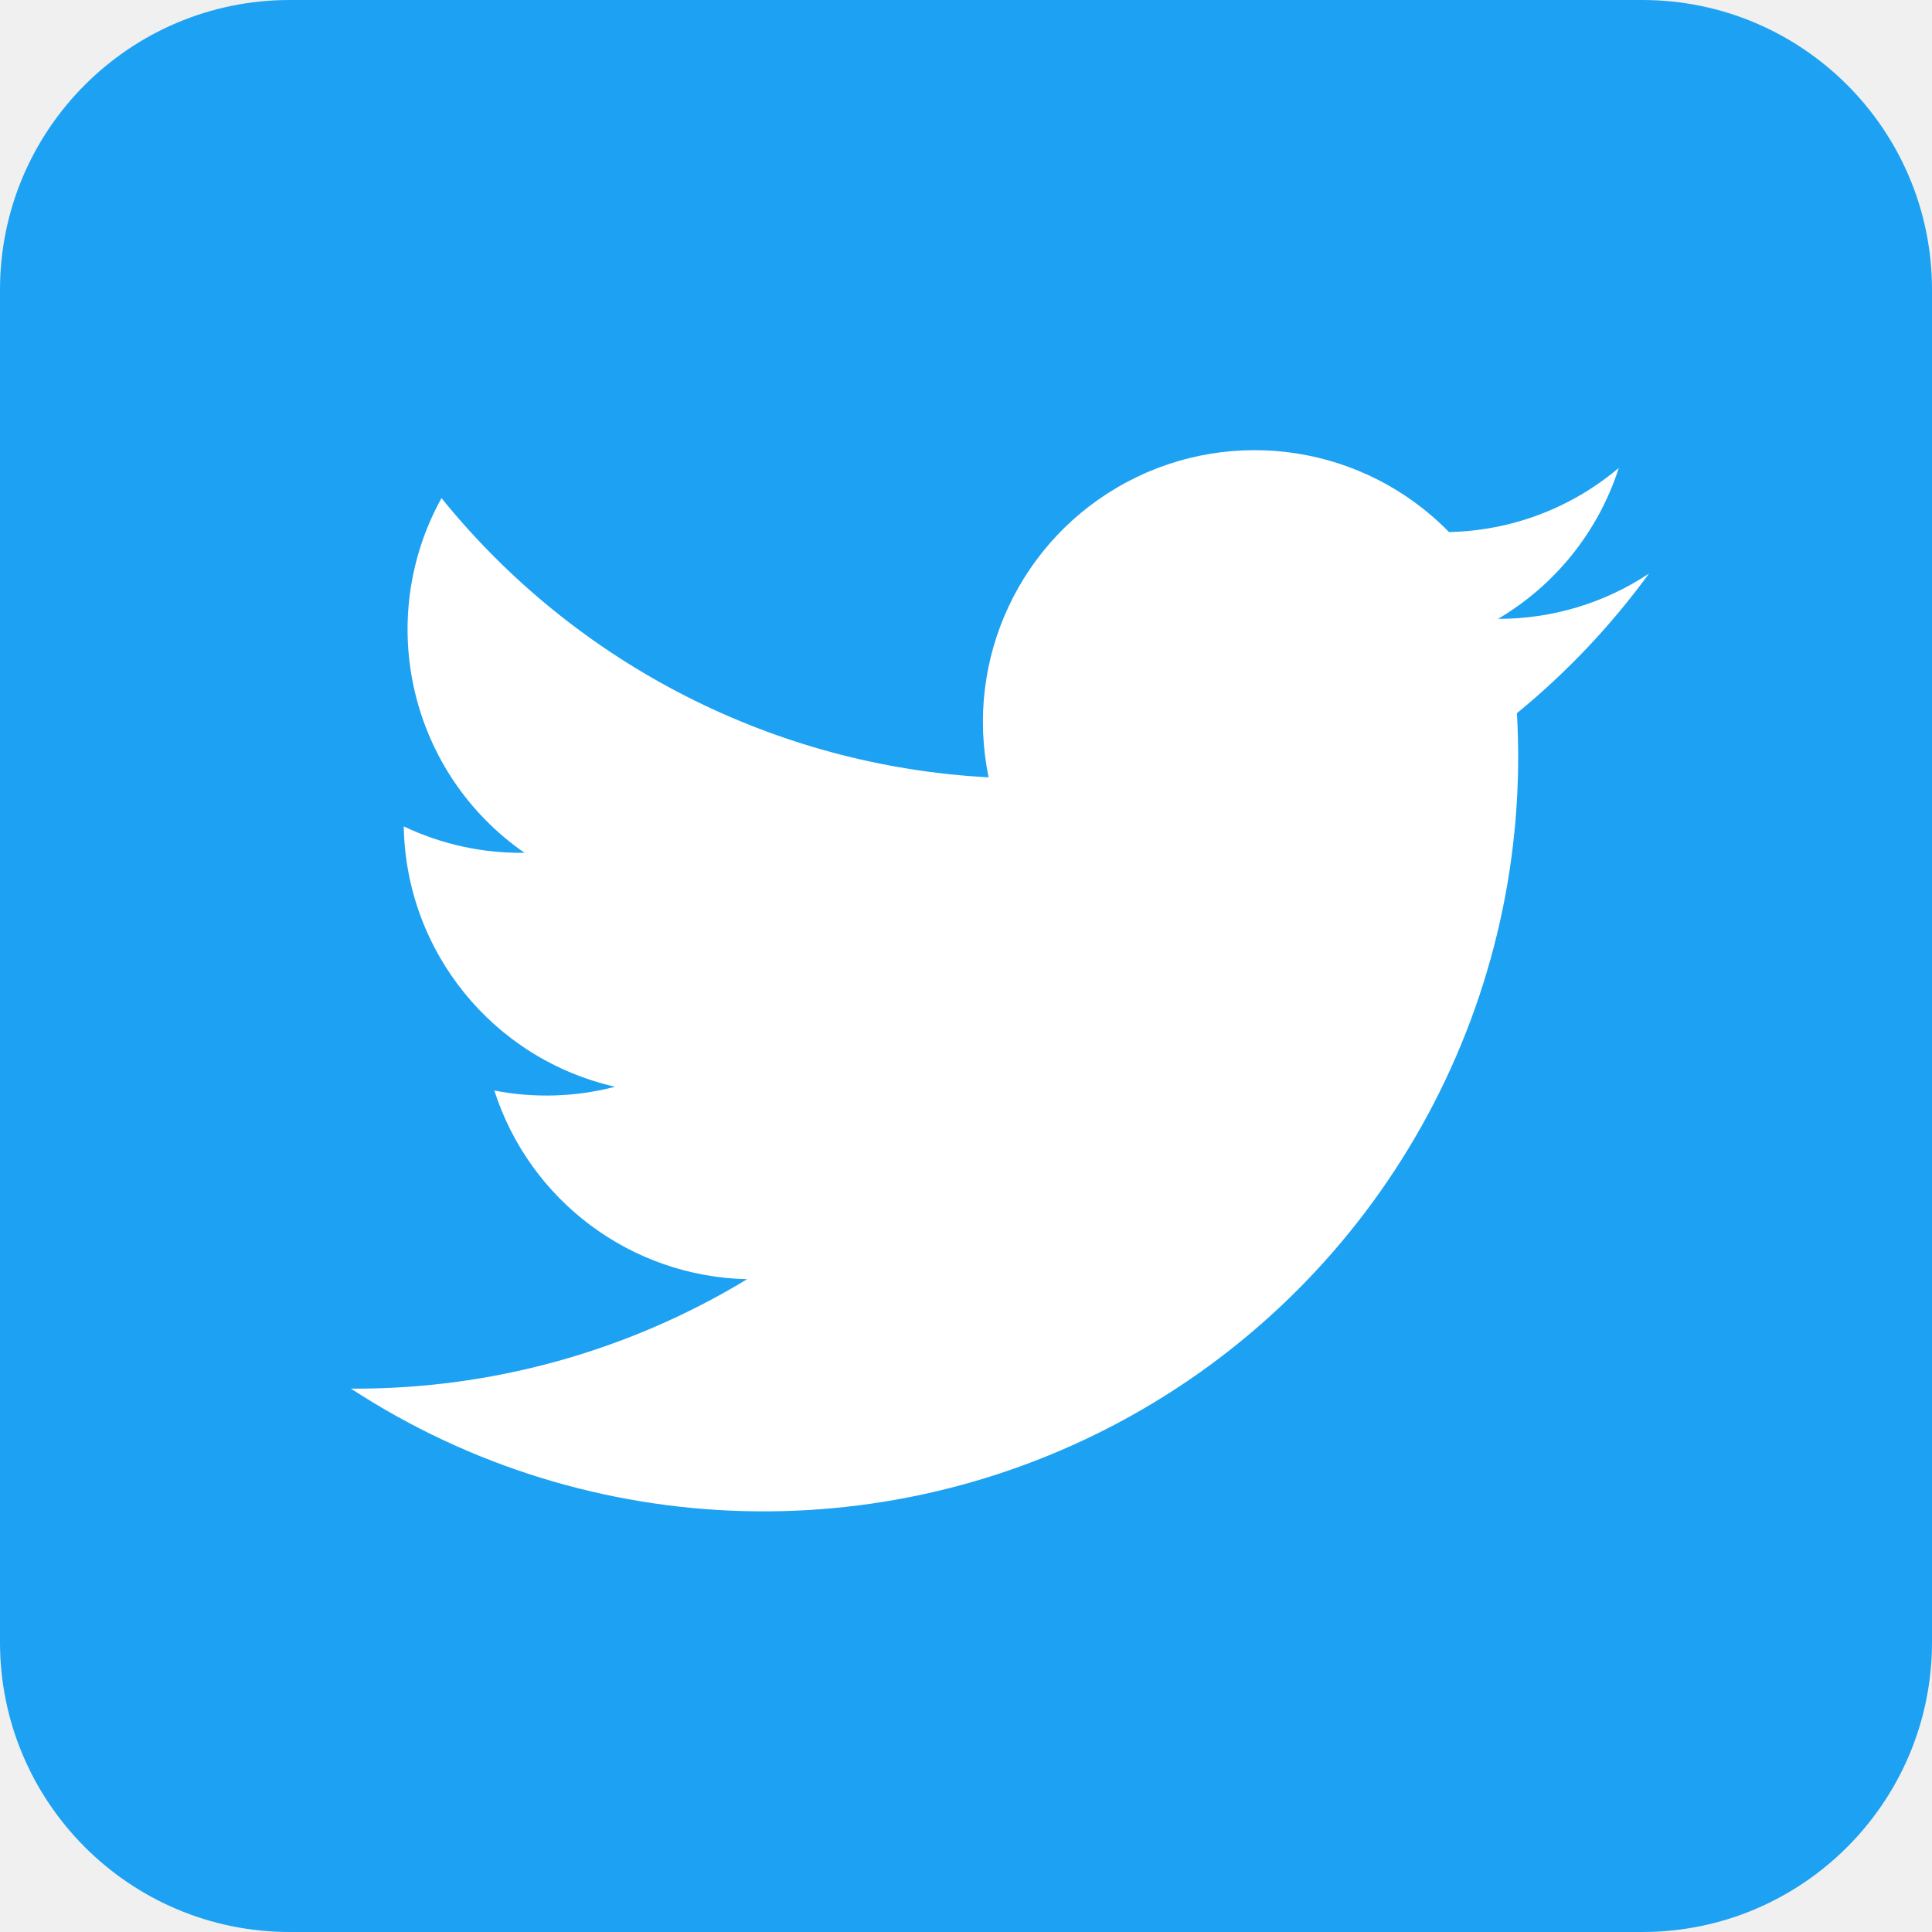
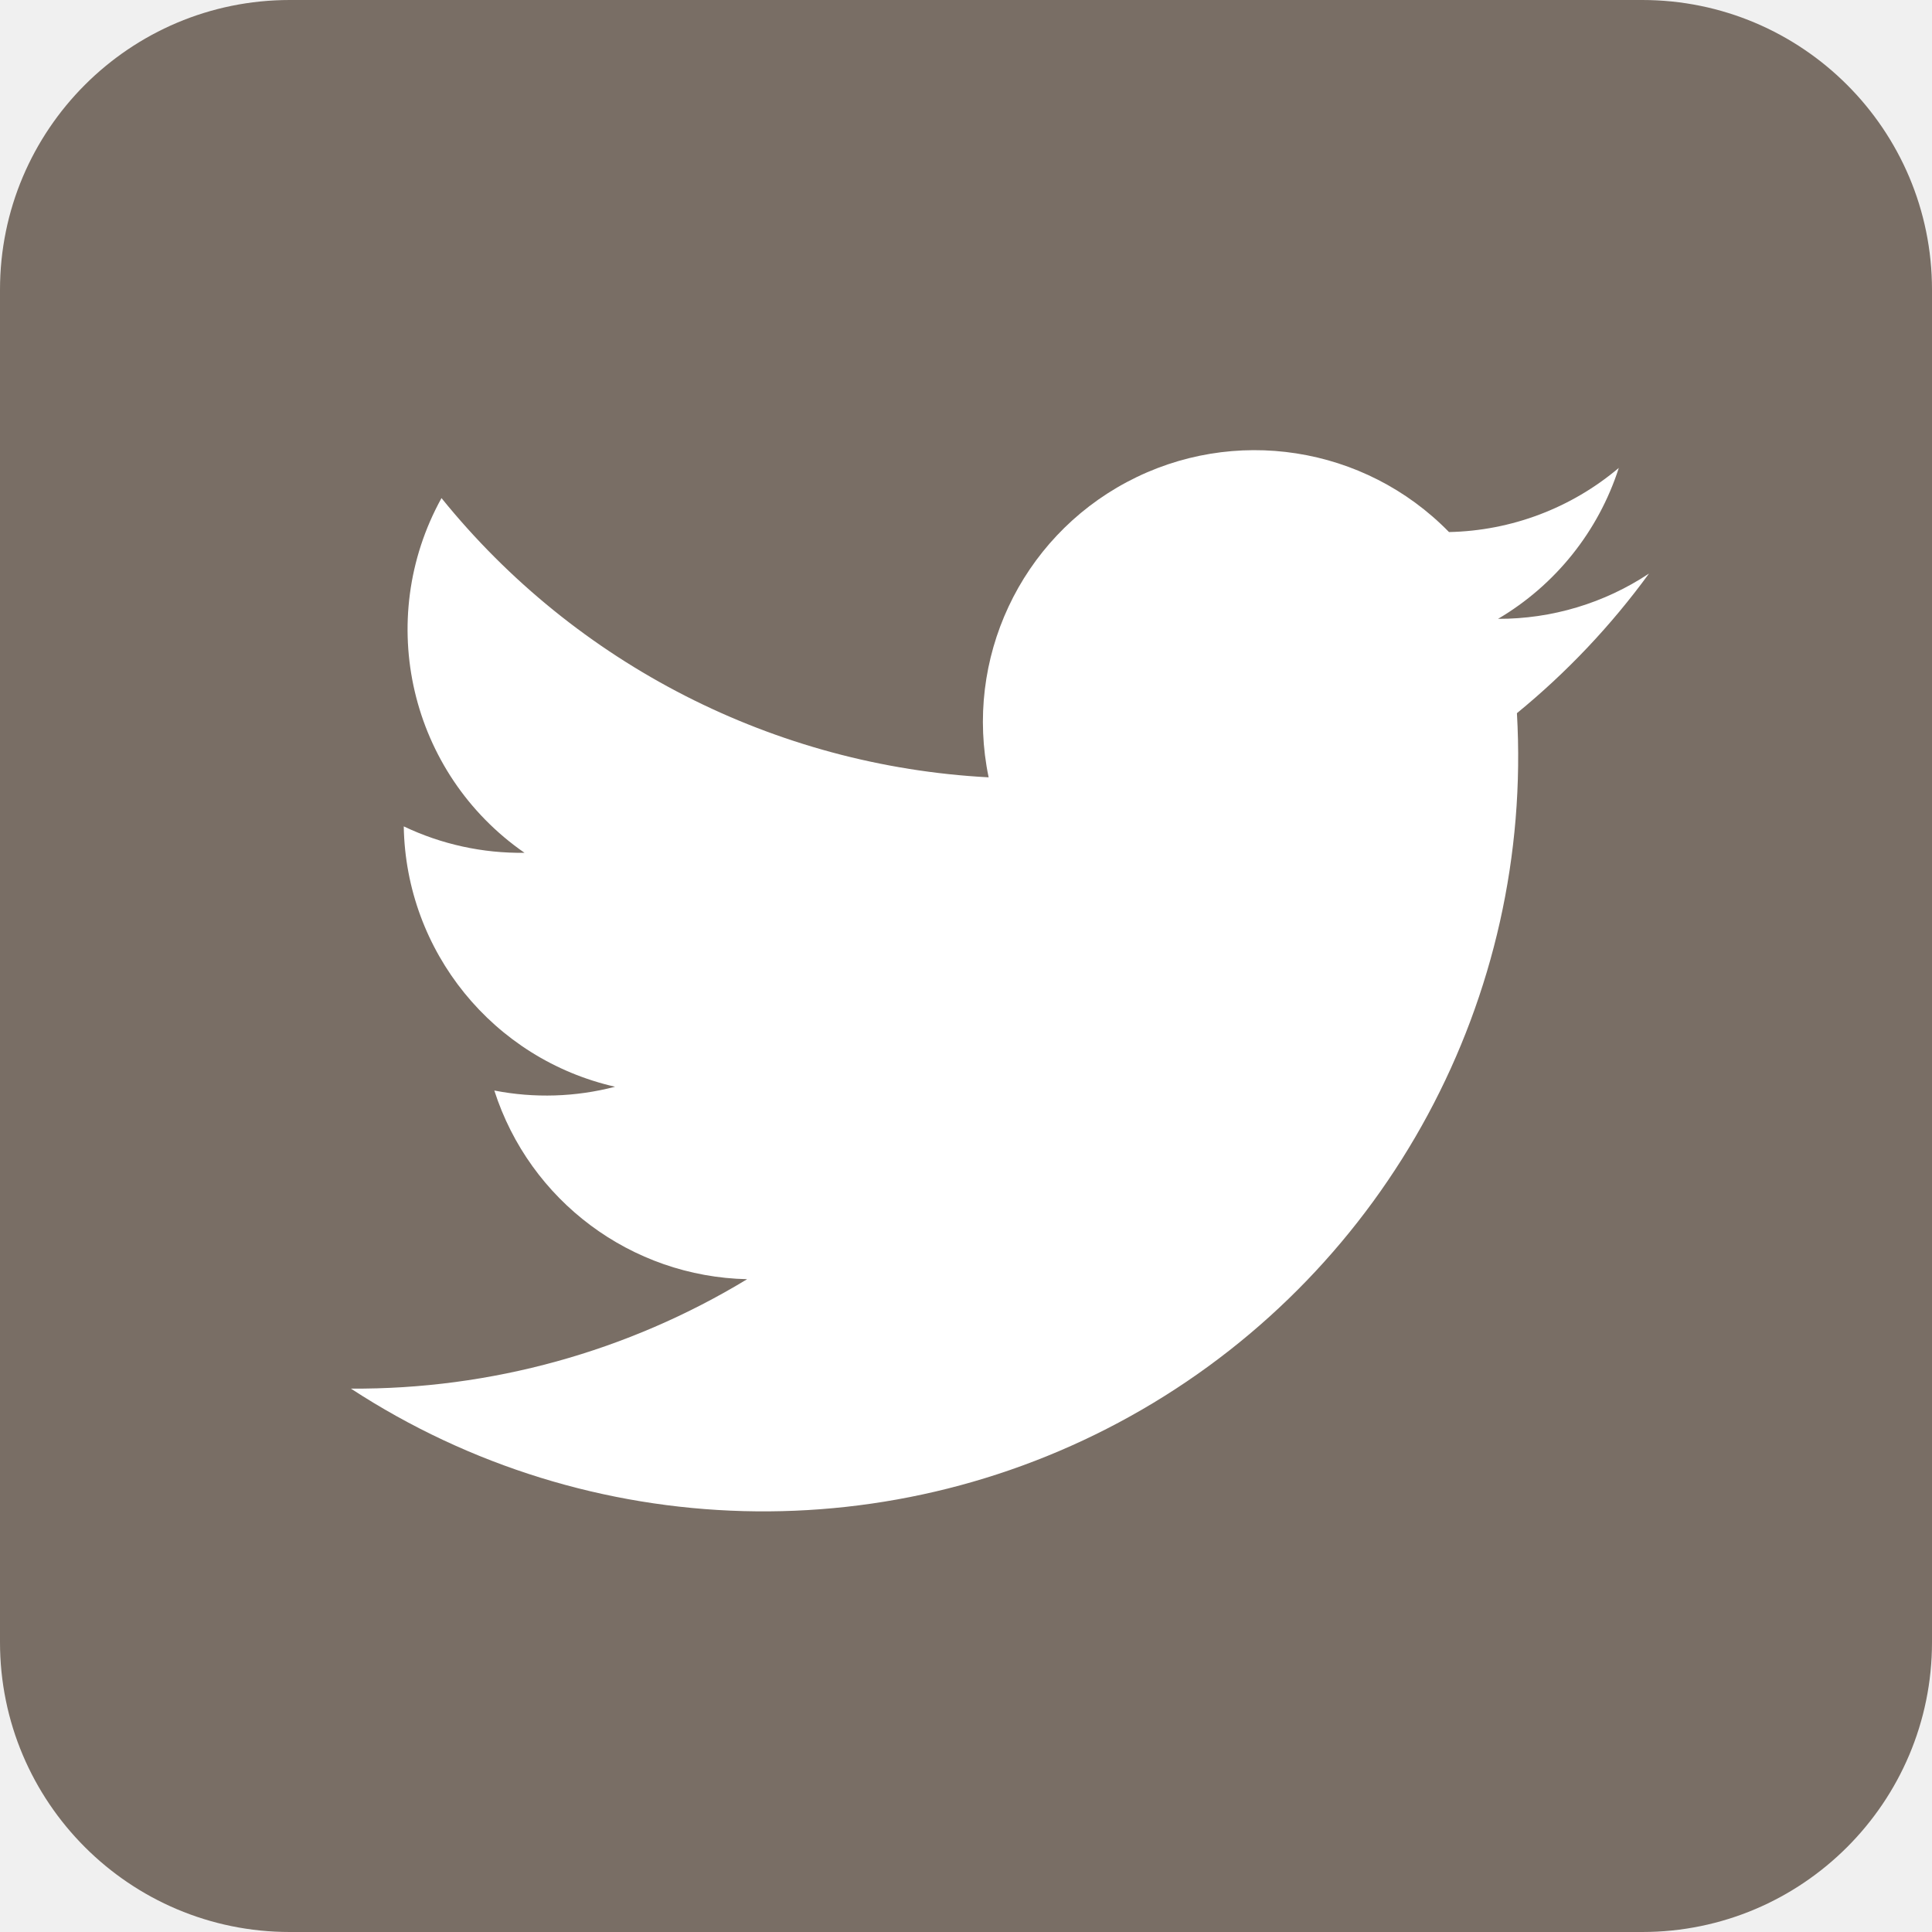
<svg xmlns="http://www.w3.org/2000/svg" aria-label="Twitter" role="img" viewBox="0 0 512 512">
-   <rect width="512" height="512" rx="15%" fill="#1da1f2" />
+   <rect width="512" height="512" rx="15%" fill="#796e65" />
  <path fill="#fff" d="M437 152a72 72 0 01-40 12a72 72 0 0032-40a72 72 0 01-45 17a72 72 0 00-122 65a200 200 0 01-145-74a72 72 0 0022 94a72 72 0 01-32-7a72 72 0 0056 69a72 72 0 01-32 1a72 72 0 0067 50a200 200 0 01-105 29a200 200 0 00309-179a200 200 0 0035-37" />
</svg>
